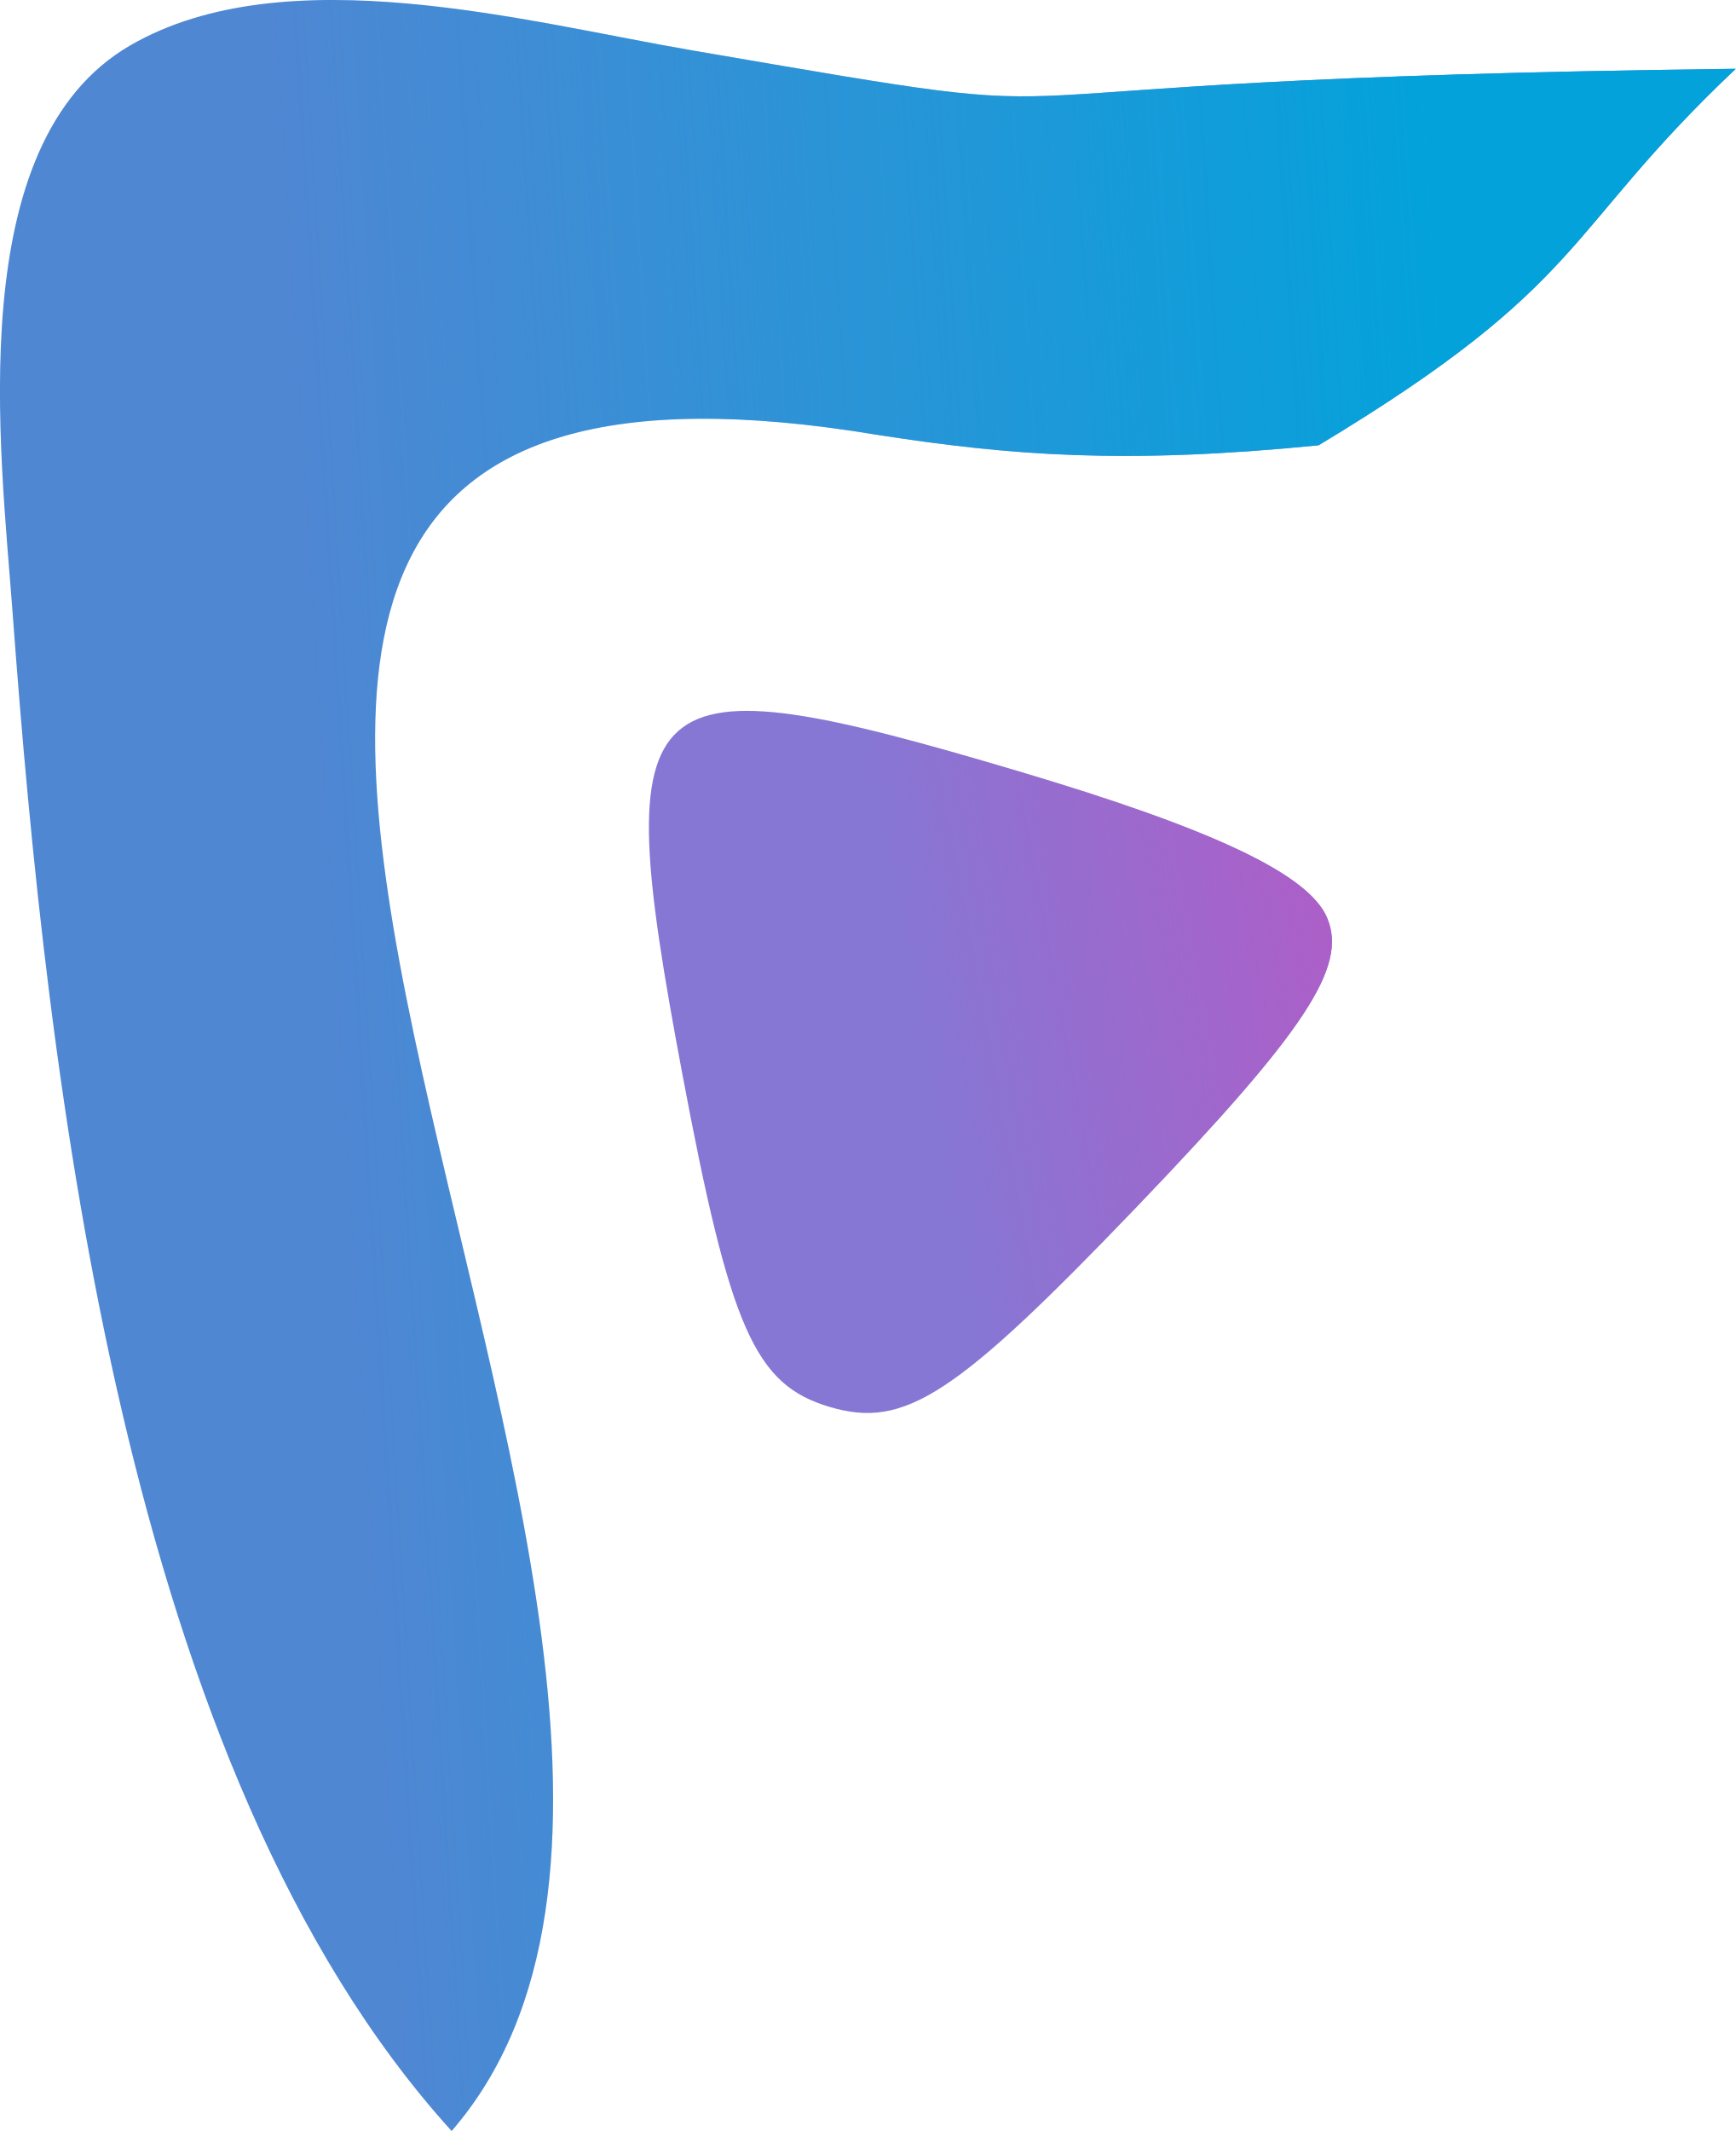
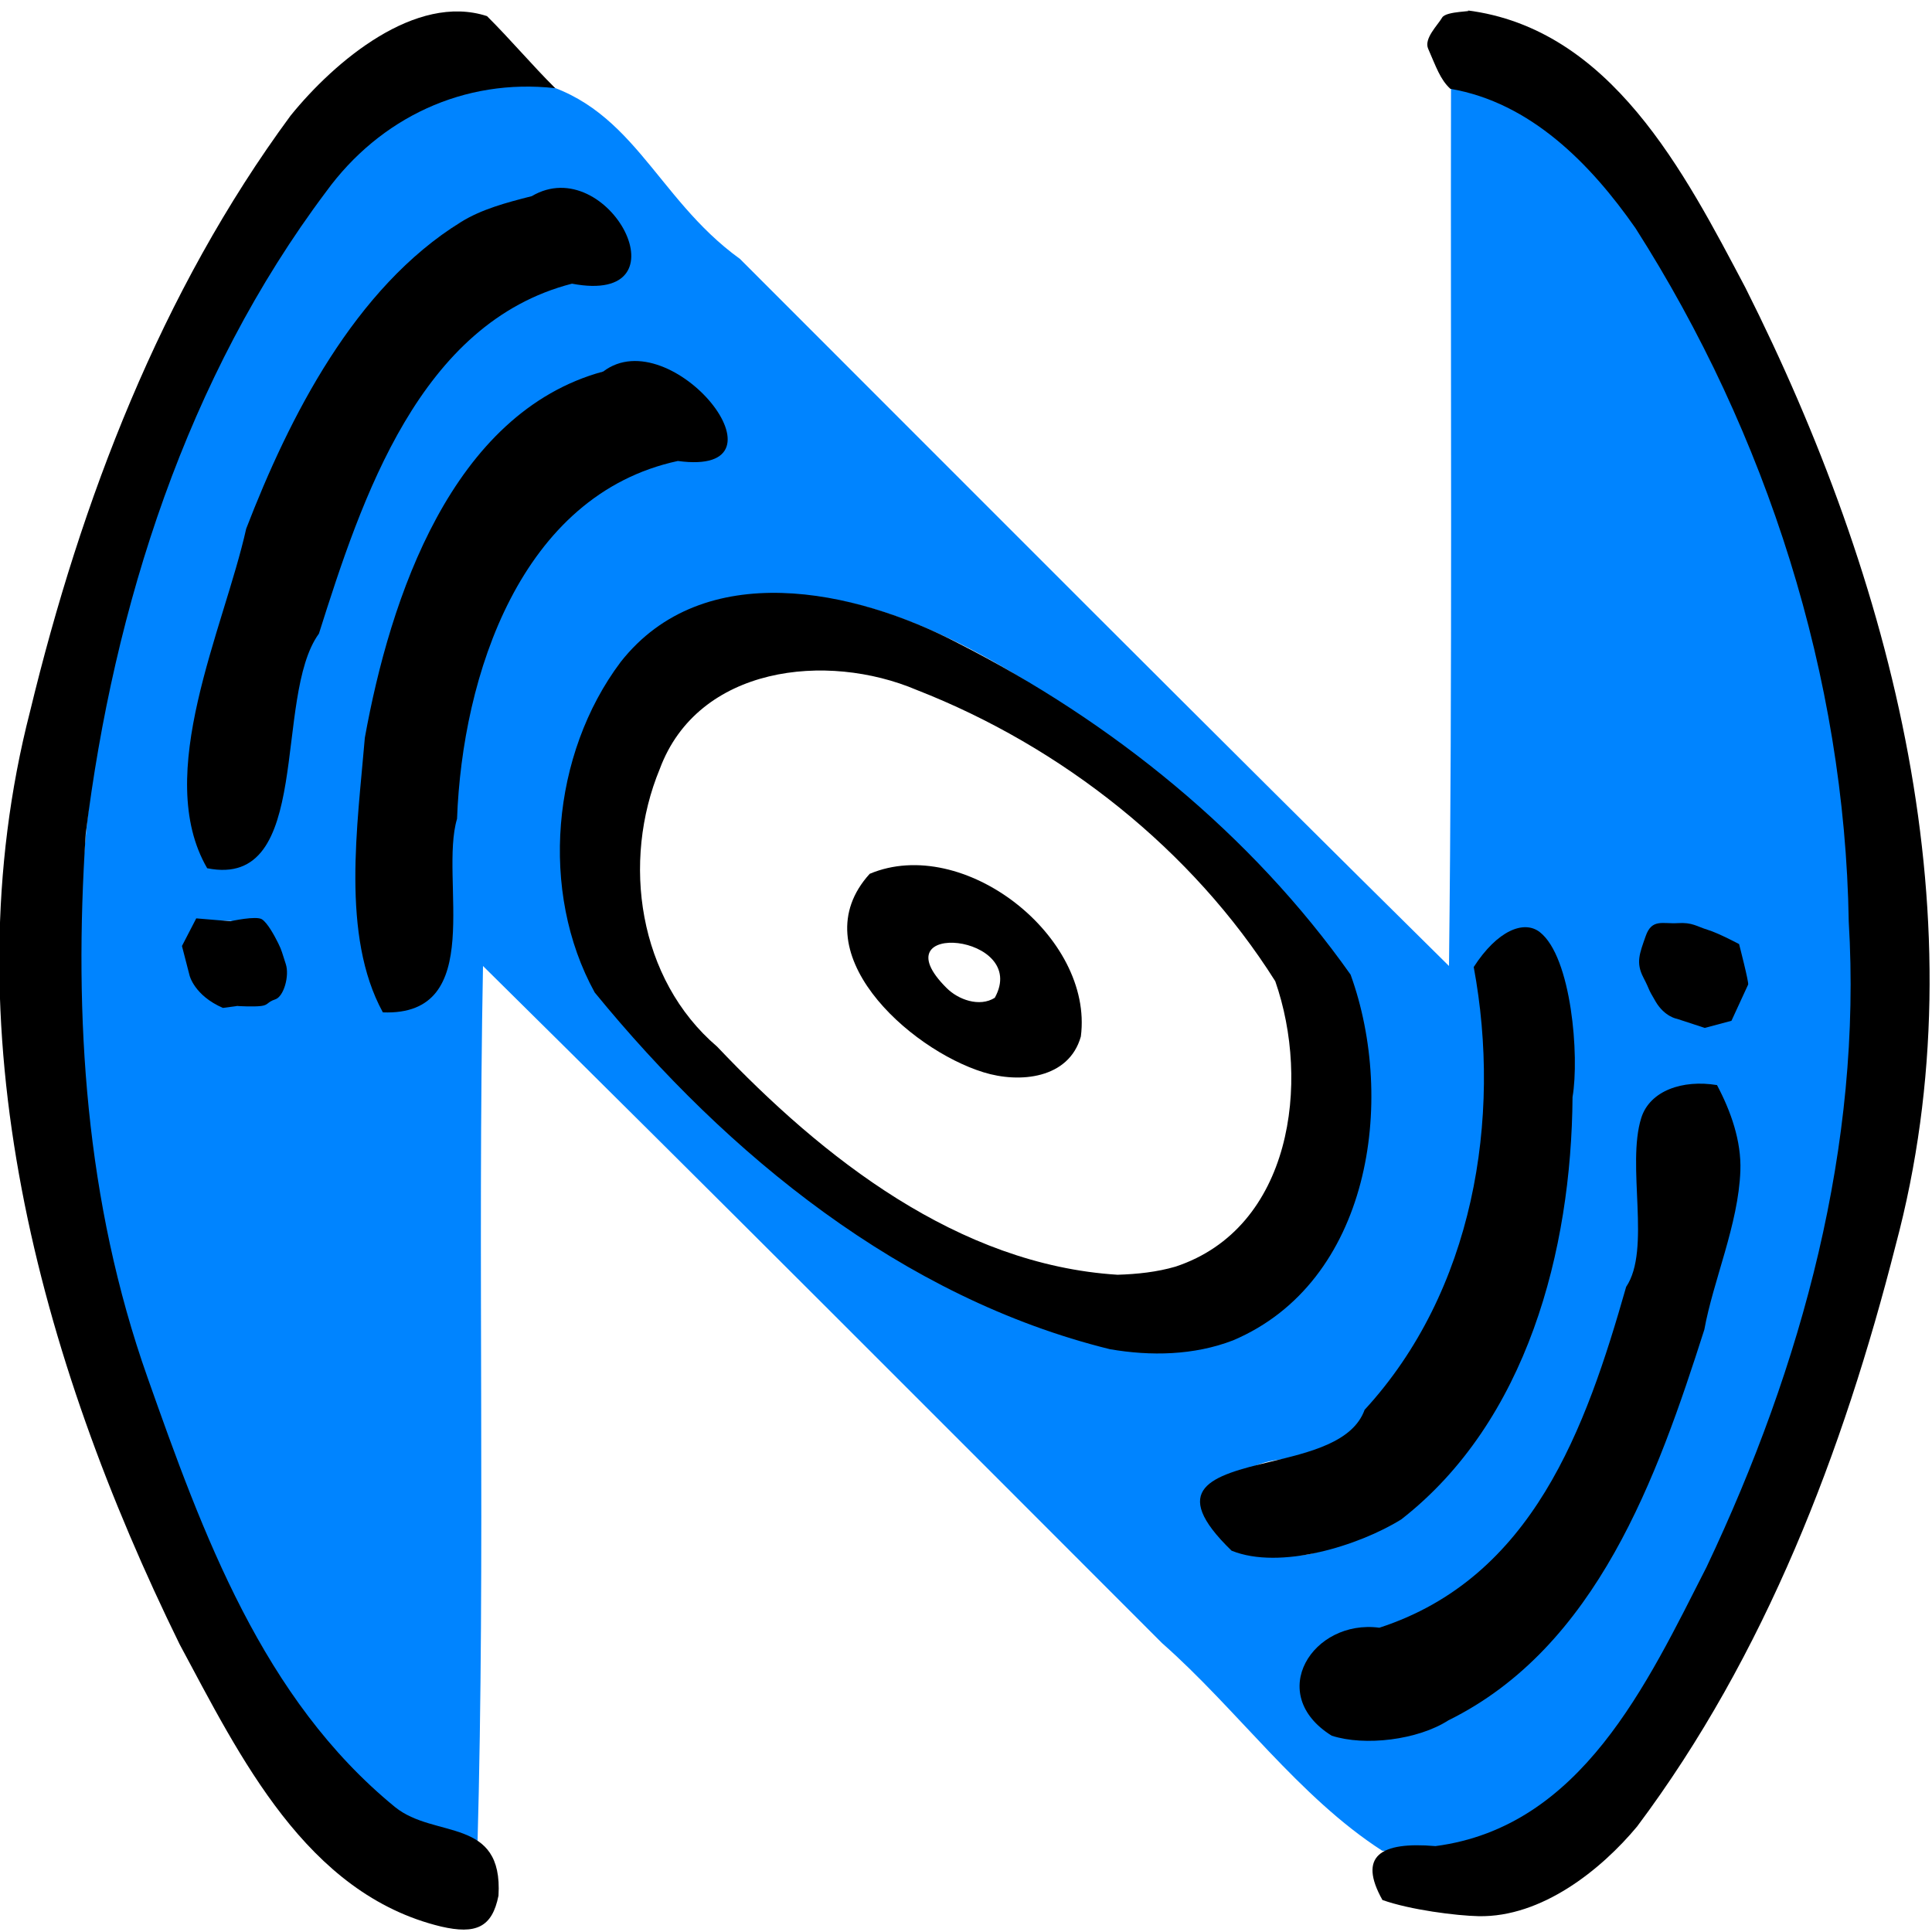
- <svg xmlns="http://www.w3.org/2000/svg" width="174.5mm" height="214.19mm" version="1.1" viewBox="0 0 174.5 214.19">
-   <defs>
-     <linearGradient id="b" x1="56.773" x2="14.915" y1="173.69" y2="176.33" gradientTransform="matrix(2.7449 0 0 2.7449 13.238 -340.27)" gradientUnits="userSpaceOnUse">
-       <stop stop-color="#03a2db" offset="0" />
-       <stop stop-color="#03a2db" stop-opacity="0" offset="1" />
-     </linearGradient>
-     <linearGradient id="a" x1="156.91" x2="141.45" y1="171.53" y2="174.41" gradientTransform="translate(-69.983 2.6485)" gradientUnits="userSpaceOnUse">
-       <stop stop-color="#ac5fc8" offset="0" />
-       <stop stop-color="#ac5fc8" stop-opacity="0" offset="1" />
-     </linearGradient>
-   </defs>
-   <g transform="translate(-20.038 -35.69)">
-     <g transform="matrix(2.7449 0 0 2.7449 -85.149 -350.17)" stroke-width="1.388">
-       <path d="m86.924 174.18c0.762 1.785-0.783 4.13-6.976 10.591-6.639 6.926-8.499 8.137-11.243 7.32-2.744-0.817-3.639-2.848-5.41-12.277-2.701-14.381-1.783-15.2 12.338-10.997 7.155 2.13 10.613 3.772 11.292 5.362z" fill="#8374d3" fill-opacity=".976" />
-       <path d="m86.924 174.18c0.762 1.785-0.783 4.13-6.976 10.591-6.639 6.926-8.499 8.137-11.243 7.32-2.744-0.817-3.639-2.848-5.41-12.277-2.701-14.381-1.783-15.2 12.338-10.997 7.155 2.13 10.613 3.772 11.292 5.362z" fill="url(#a)" />
+ <svg xmlns="http://www.w3.org/2000/svg" version="1.1" id="svg1" width="5461.333" height="5461.333" viewBox="0 0 5461.333 5461.333">
+   <defs id="defs1" />
+   <g id="g1">
+     <g id="g2" style="display:inline">
+       <path style="display:inline;fill:#0084ff;fill-opacity:1;stroke-width:7.617" d="M 3907.094,5231.496 C 3671.341,5079.424 3497.84,4832.473 3284.97,4644.8 2646.125,4005.712 2008.24,3365.649 1365.33,2730.643 c -15.787,830.163 7.397,1660.64 -15.764,2490.712 C 918.35,5103.554 727.698,4653.755 553.108,4285.659 63.334,3201.236 126.039,1893.163 709.975,857.389 866.275,554.508 1112.72,220.353 1489.925,225.877 c 297.653,60.753 358.661,330.703 601.737,505.955 667.155,667.219 1333.027,1335.736 2004.311,1998.81 9.876,-830.769 4.189,-1661.606 5.704,-2492.407 424.196,103.344 618.679,540.646 790.002,898.719 452.507,980.618 462.679,2150.151 22.024,3136.737 -173.836,357.798 -347.55,787.181 -751.723,933.627 -81.751,26.9 -169.518,35.734 -254.886,24.178 z m 84.411,-345.353 c 454.294,-150.091 647.792,-639.617 788.086,-1055.035 29.58,-230.539 262.651,-623.898 20.149,-762.661 -300.076,76.304 -57.232,402.75 -191.964,602.434 -95.545,356.714 -262.215,745.63 -601.611,927.937 -219.242,-10.741 -487.515,252.011 -142.647,306.525 43.124,-2.702 85.839,-9.905 127.987,-19.199 z m -298.459,-491.234 c 429.181,-88.58 632.654,-543.623 709.971,-932.825 22.259,-262.696 106.734,-644.547 -74.425,-832.526 -287.077,28.883 -50.818,411.991 -119.237,596.968 -26.273,351.844 -170.539,742.989 -510.183,902.165 -275.603,-47.849 -430.111,307.853 -6.126,266.218 z m -273.078,-635.924 c 385.775,-134.257 478.334,-621.809 375.975,-974.28 -202.582,-372.531 -557.334,-641.756 -909.125,-868.205 -284.614,-173.976 -669.693,-342.361 -984.575,-146.264 -292.646,223.107 -334.364,652.591 -209.301,977.939 354.041,468.119 838.506,874.559 1417.199,1018.268 102.237,17.885 209.155,21.305 309.827,-7.458 z m 1451.011,-882.848 c 228.126,-198.576 -275.076,-373.702 -180.141,-70.362 21.652,70.405 117.311,117.099 180.141,70.362 z M 730.677,2819.166 c 230.894,-223.898 -321.38,-329.982 -169.266,-38.413 20.431,72.081 117.529,78.989 169.266,38.413 z m 474.221,10.911 c 171.022,-243.5 -50.224,-555.128 78.383,-819.774 71.909,-328.166 291.839,-693.033 660.612,-720.255 287.615,-115.806 -210.563,-372.388 -333.377,-172.309 -366.249,190.919 -523.886,624.918 -567.731,1011.891 12.73,196.584 -126.545,680.177 162.113,700.447 z M 715.519,2424.795 C 832.041,2110.211 802.676,1755.729 966.899,1455.793 1100.636,1130.729 1364.242,786.416 1748.047,781.294 1853.157,468.708 1314.565,525.348 1204.046,722.753 781.844,1105.912 637.364,1692.039 550.846,2234.11 c -19.532,104.622 41.153,223.094 164.674,190.684 z" id="path5" />
+       <g id="g15" style="display:inline" transform="matrix(1.001397,0,0,0.9958122,-7.622281,22.85454)">
+         <path style="display:inline;fill:#000000;fill-opacity:1;stroke-width:7.711" d="M 592.472,2441.686 C 438.618,2175.62 639.421,1762.873 702.573,1477.855 823.849,1161.815 1008.839,793.558 1309.237,607.028 c 57.919,-35.964 126.746,-54.642 199.458,-73.172 215.899,-128.33 446.356,311.953 113.47,248.453 -430.062,111.172 -592.835,607.506 -714.291,993.411 -130.689,180.354 -14.35,726.535 -315.402,665.966 z" id="path6" />
+         <path style="display:inline;fill:#000000;fill-opacity:1;stroke-width:7.617" d="M 1252.973,5445.93 C 871.47,5353.577 684.839,4962.862 514.631,4644.564 118.783,3832.992 -137.297,2894.218 92.541,1996.171 236.618,1397.373 461.92,804.881 827.716,305.507 952.319,150.47 1181.257,-43.327 1382.374,22.83 1448.478,88.934 1508.878,161.253 1574.982,227.357 1317.659,198.373 1079.819,311.343 928.259,521.041 535.438,1047.181 329.132,1697.109 249.611,2344.553 c -34.463,521.64 -0.557,1045.014 174.287,1542.272 155.855,443.731 325.004,912.748 698.932,1219.943 111.946,91.058 305.29,26.332 291.925,251.405 -17.875,90.425 -64.084,110.406 -161.781,87.757 z" id="path7" />
+         <path style="display:inline;fill:#000000;fill-opacity:1;stroke-width:7.617" d="m 1088.39,2850.848 c -118.846,-218.108 -71.312,-532.649 -50.884,-779.647 71.15,-395.9 245.001,-922.63 673.052,-1039.621 192.521,-146.923 550,300.526 210.59,254.012 -444.61,96.189 -608.559,610.995 -623.376,1015.752 -50.911,170.789 86.229,560.732 -209.383,549.504 z" id="path8" />
+         <path style="display:inline;fill:#000000;fill-opacity:1;stroke-width:7.929" d="M 3140.448,3806.911 C 2554.52,3661.45 2060.796,3255.054 1686.372,2794.344 c -156.453,-285.929 -122.07,-676.775 73.32,-938.23 233.537,-298.573 661.924,-206.039 952.783,-53.121 433.663,221.623 827.098,541.624 1107.627,940.707 129.444,359.082 55.741,872.961 -331.747,1038.185 -110.314,42.759 -232.465,45.159 -347.907,25.027 z m 185.647,-234.369 c 328.948,-109.743 380.902,-524.017 281.365,-810.135 -234.036,-373.158 -602.301,-665.86 -1011.976,-826.731 -253.802,-108.662 -617.131,-68.533 -725.3,223.812 -108.723,263.721 -60.902,597.371 161.659,788.505 298.49,316.379 680.914,619.318 1130.408,647.648 55.203,-1.734 110.64,-7.479 163.845,-23.1 z" id="path10" />
+         <path style="display:inline;fill:#000000;fill-opacity:1;stroke-width:7.617" d="m 2783.961,3020.938 c -210.603,-65.17 -519.311,-344.379 -321.284,-563.46 264.618,-111.751 632.517,177.869 596.018,461.782 -33.574,120.397 -173.03,133.477 -274.734,101.678 z m 31.772,-211.499 c 99.889,-181.592 -330.803,-222.657 -136.369,-28.137 33.077,33.73 93.448,55.375 136.369,28.137 z" id="path11" />
+         <path style="display:inline;fill:#000000;fill-opacity:1;stroke-width:7.617" d="m 3484.125,4378.911 c -180.874,-176.358 -56.466,-212.558 109.111,-252.404 110.258,-26.534 233.418,-55.273 266.44,-147.481 307.277,-335.59 387.894,-825.834 308.009,-1256.949 66.745,-104.134 141.929,-133.893 186.392,-99.169 89.792,70.125 112.24,353.287 92.549,468.279 -3.091,434.837 -128.243,920.63 -483.53,1198.947 -119.29,74.503 -342.069,144.543 -478.97,88.777 z" id="path12" />
+         <path style="display:inline;fill:#000000;fill-opacity:1;stroke-width:7.617" d="m 3766.753,4904.096 c -188.567,-118.18 -53.254,-331.593 134.626,-306.489 432.859,-141.691 582.552,-565.332 696.599,-967.639 71.143,-106.001 0.035,-344.622 42.775,-479.897 24.197,-76.584 115.947,-109.018 213.697,-92.826 38.842,73.749 69.081,158.568 65.931,243.66 -5.619,151.794 -76.414,310.357 -101.725,450.5 -132.751,417.938 -303.423,901.348 -722.368,1109.042 -86.21,55.925 -236.279,74.076 -329.535,43.649 z" id="path13" />
+         <path style="display:inline;fill:#000000;fill-opacity:1;stroke-width:7.617" d="m 3909.991,5370.507 c -69.358,-124.637 -6.78,-166.298 149.807,-152.982 411.473,-54.322 596.753,-460.227 765.04,-792.011 269.809,-572.306 439.541,-1197.409 401.46,-1832.502 -11.174,-694.803 -231.219,-1384.227 -602.042,-1968.399 -125.794,-181.348 -295.558,-356.55 -522.579,-395.441 -28.418,-26.275 -39.969,-61.714 -62.624,-113.806 -12.558,-28.875 27.121,-66.893 39.483,-88.423 11.258,-19.609 96.591,-16.182 69.344,-20.63 407.204,51.057 615.017,460.717 786.751,787.44 415.279,830.621 668.796,1798.437 423.992,2718.544 -147.591,583.644 -367.93,1163.982 -729.8,1649.616 -101.779,123.041 -269.371,258.059 -447.359,254.525 -62.319,-1.238 -193.436,-17.937 -271.472,-45.931 z" id="path15" />
+         <path style="display:inline;fill:#000000;fill-opacity:1" d="m 4740.965,2880.126 78.096,25.583 75.403,-20.197 c 0,0 44.434,-96.947 47.127,-102.333 2.693,-5.386 -25.583,-114.451 -25.583,-114.451 0,0 -57.899,-30.969 -88.868,-40.395 -30.969,-9.425 -43.087,-21.544 -84.828,-18.851 -41.741,2.693 -72.71,-13.465 -90.214,36.355 -17.504,49.82 -28.276,75.403 -6.732,117.144 21.544,41.741 9.425,25.583 35.009,68.671 25.583,43.087 60.592,48.473 60.592,48.473 z" id="path17" transform="matrix(0.9986048,0,0,1.004205,7.611646,-22.95065)" />
+         <path style="display:inline;fill:#000000;fill-opacity:1" d="m 630.154,2849.157 c -80.789,-35.008 -94.254,-91.561 -94.254,-91.561 l -21.544,-83.482 40.394,-78.096 96.947,8.079 c 0,0 72.71,-16.158 88.868,-5.386 16.158,10.772 35.009,45.78 45.78,67.324 10.772,21.544 10.772,26.93 21.544,59.245 10.772,32.316 -5.386,91.561 -29.623,99.64 -24.237,8.079 -18.851,16.158 -40.394,18.851 -21.544,2.693 -67.324,0 -67.324,0 z" id="path18" transform="matrix(0.9986048,0,0,1.004205,7.611646,-22.95065)" />
+       </g>
    </g>
-     <path d="m65.443 249.88c41.956-48.419-66.314-188.64 42.736-170.49 13.37 2.075 24.81 3.005 44.423 1.056 27.287-16.434 24.389-21.254 41.935-37.842-89.539 1.085-55.66 6.597-104.91-1.848-16.512-2.831-40.863-9.553-56.498-0.503-16.979 9.828-13.036 40.651-11.832 56.937 3.506 47.424 11.217 116.4 44.142 152.69" fill="#4f87d3" />
-     <path d="m65.443 249.88c41.956-48.419-66.314-188.64 42.736-170.49 13.37 2.075 24.81 3.005 44.423 1.056 27.287-16.434 24.389-21.254 41.935-37.842-89.539 1.085-55.66 6.597-104.91-1.848-16.512-2.831-40.863-9.553-56.498-0.503-16.979 9.828-13.036 40.651-11.832 56.937 3.506 47.424 11.217 116.4 44.142 152.69" fill="url(#b)" />
  </g>
</svg>
